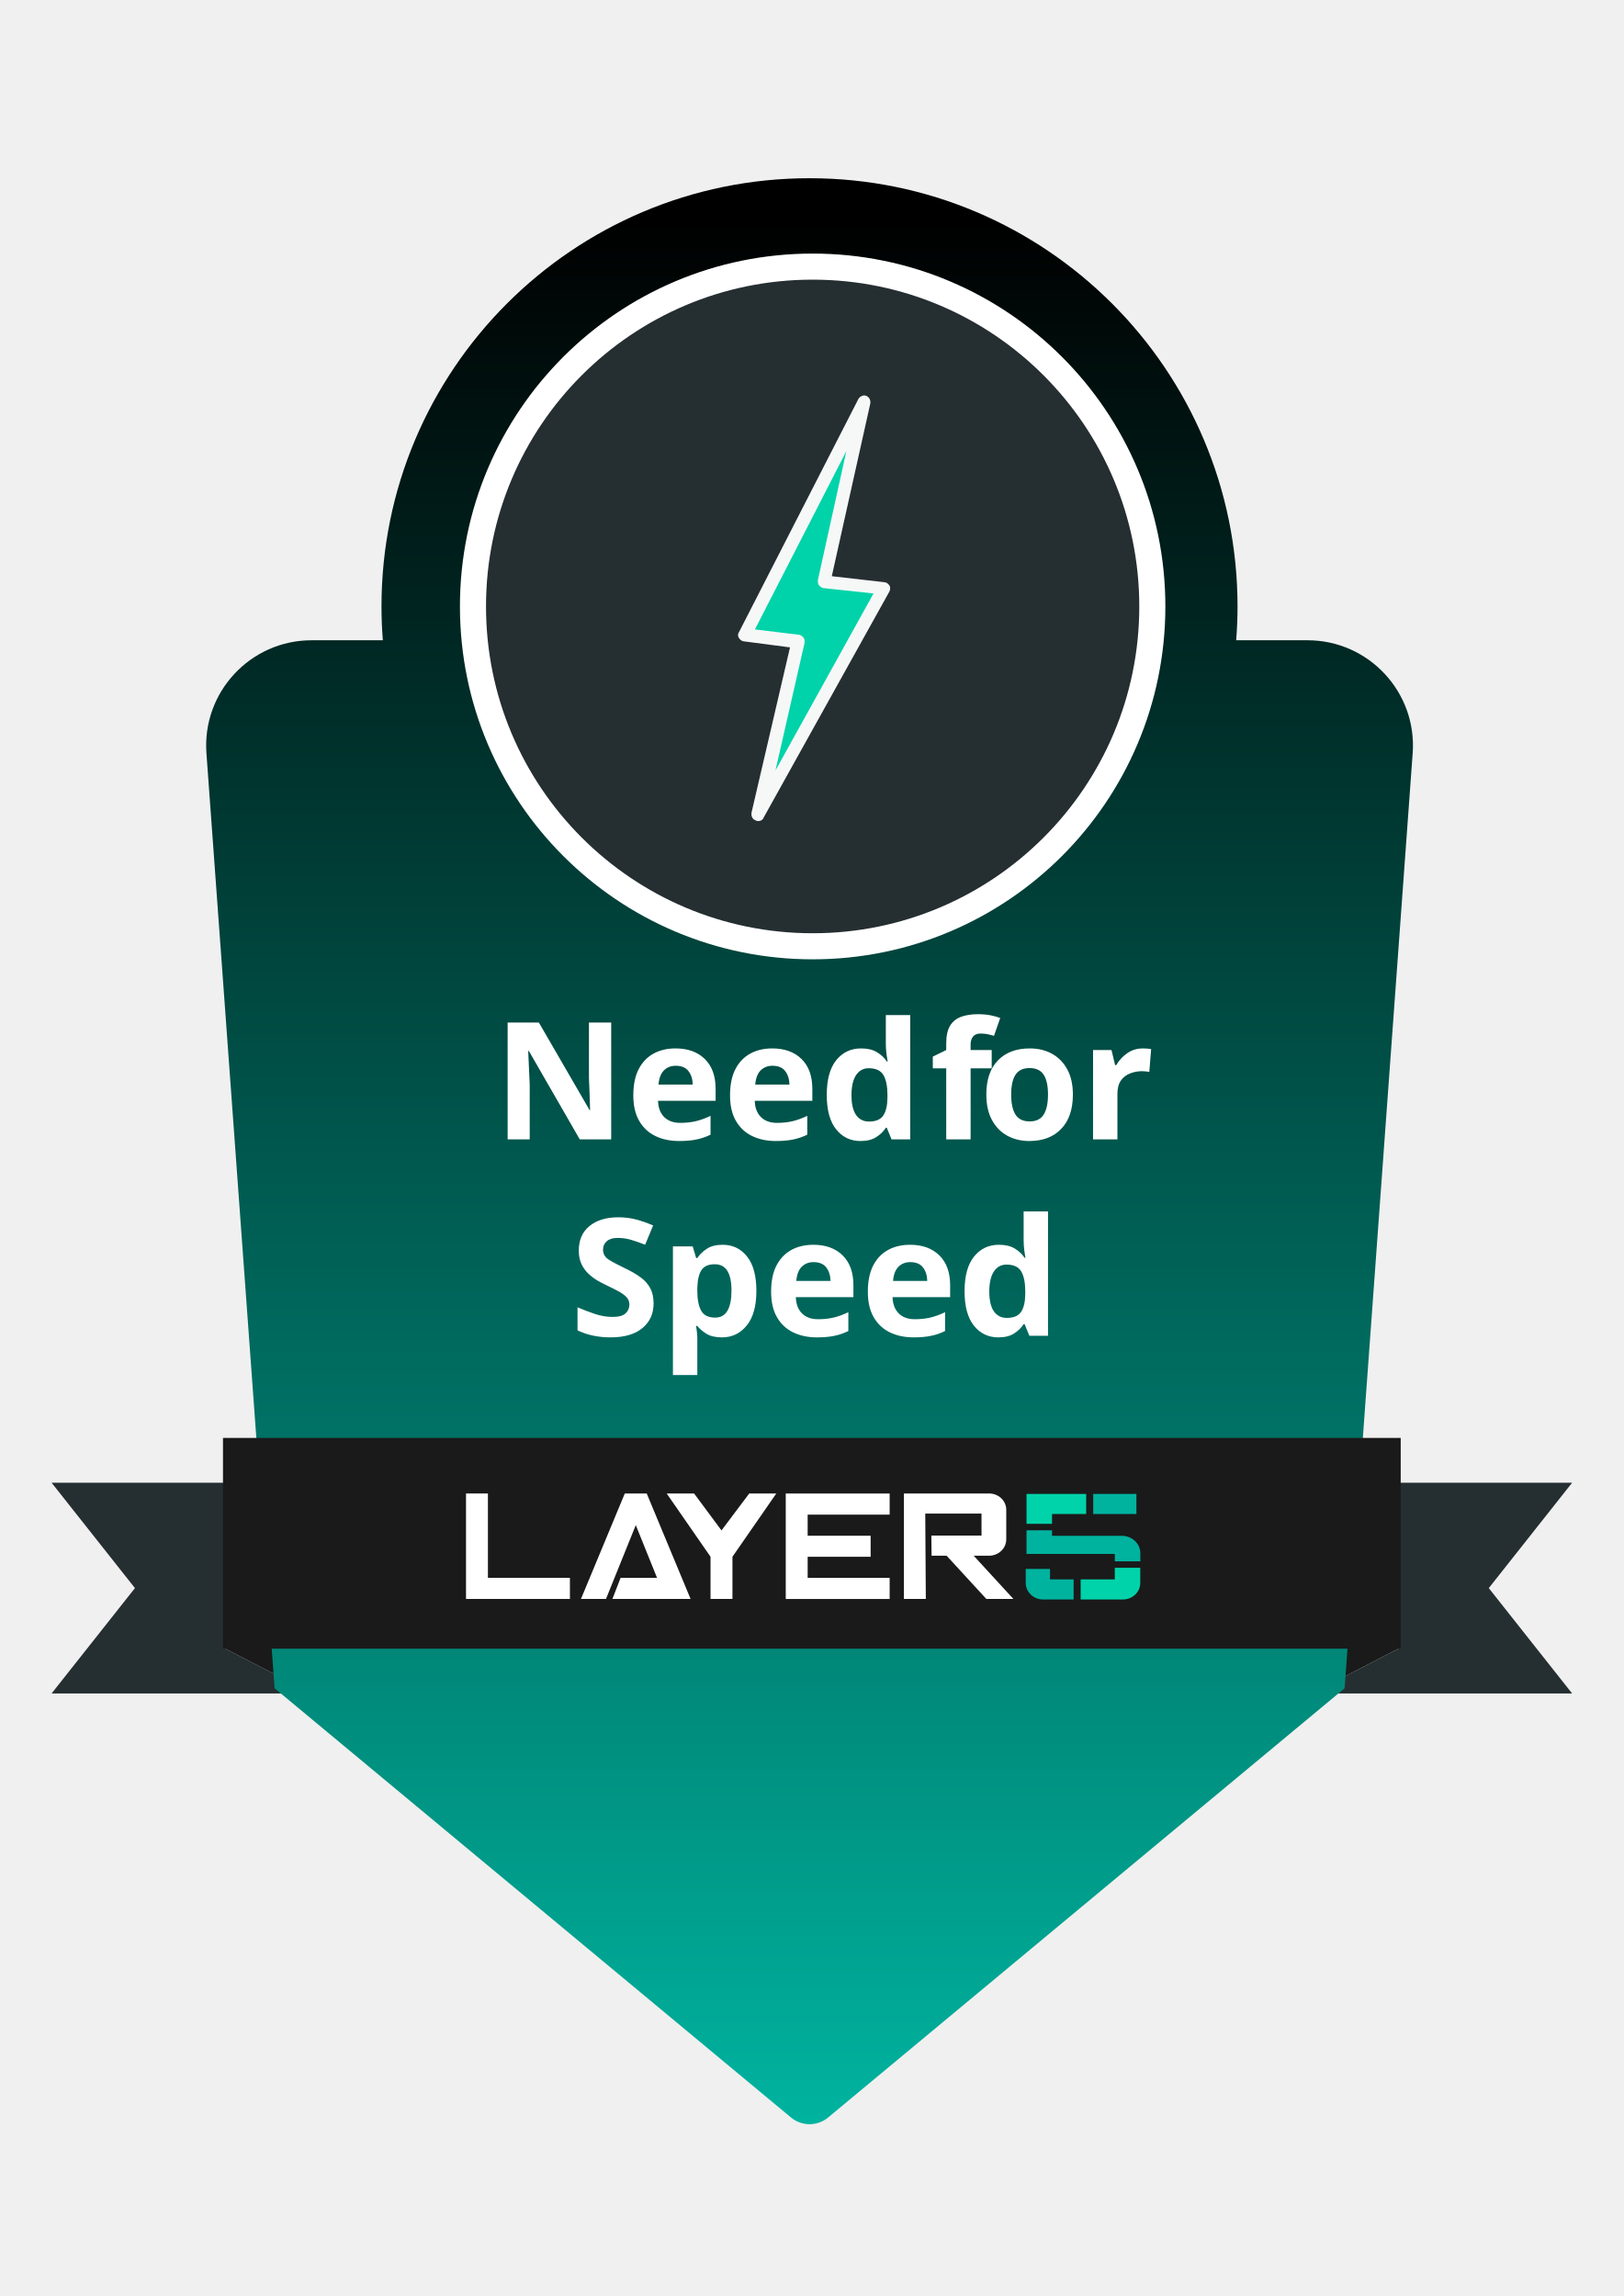
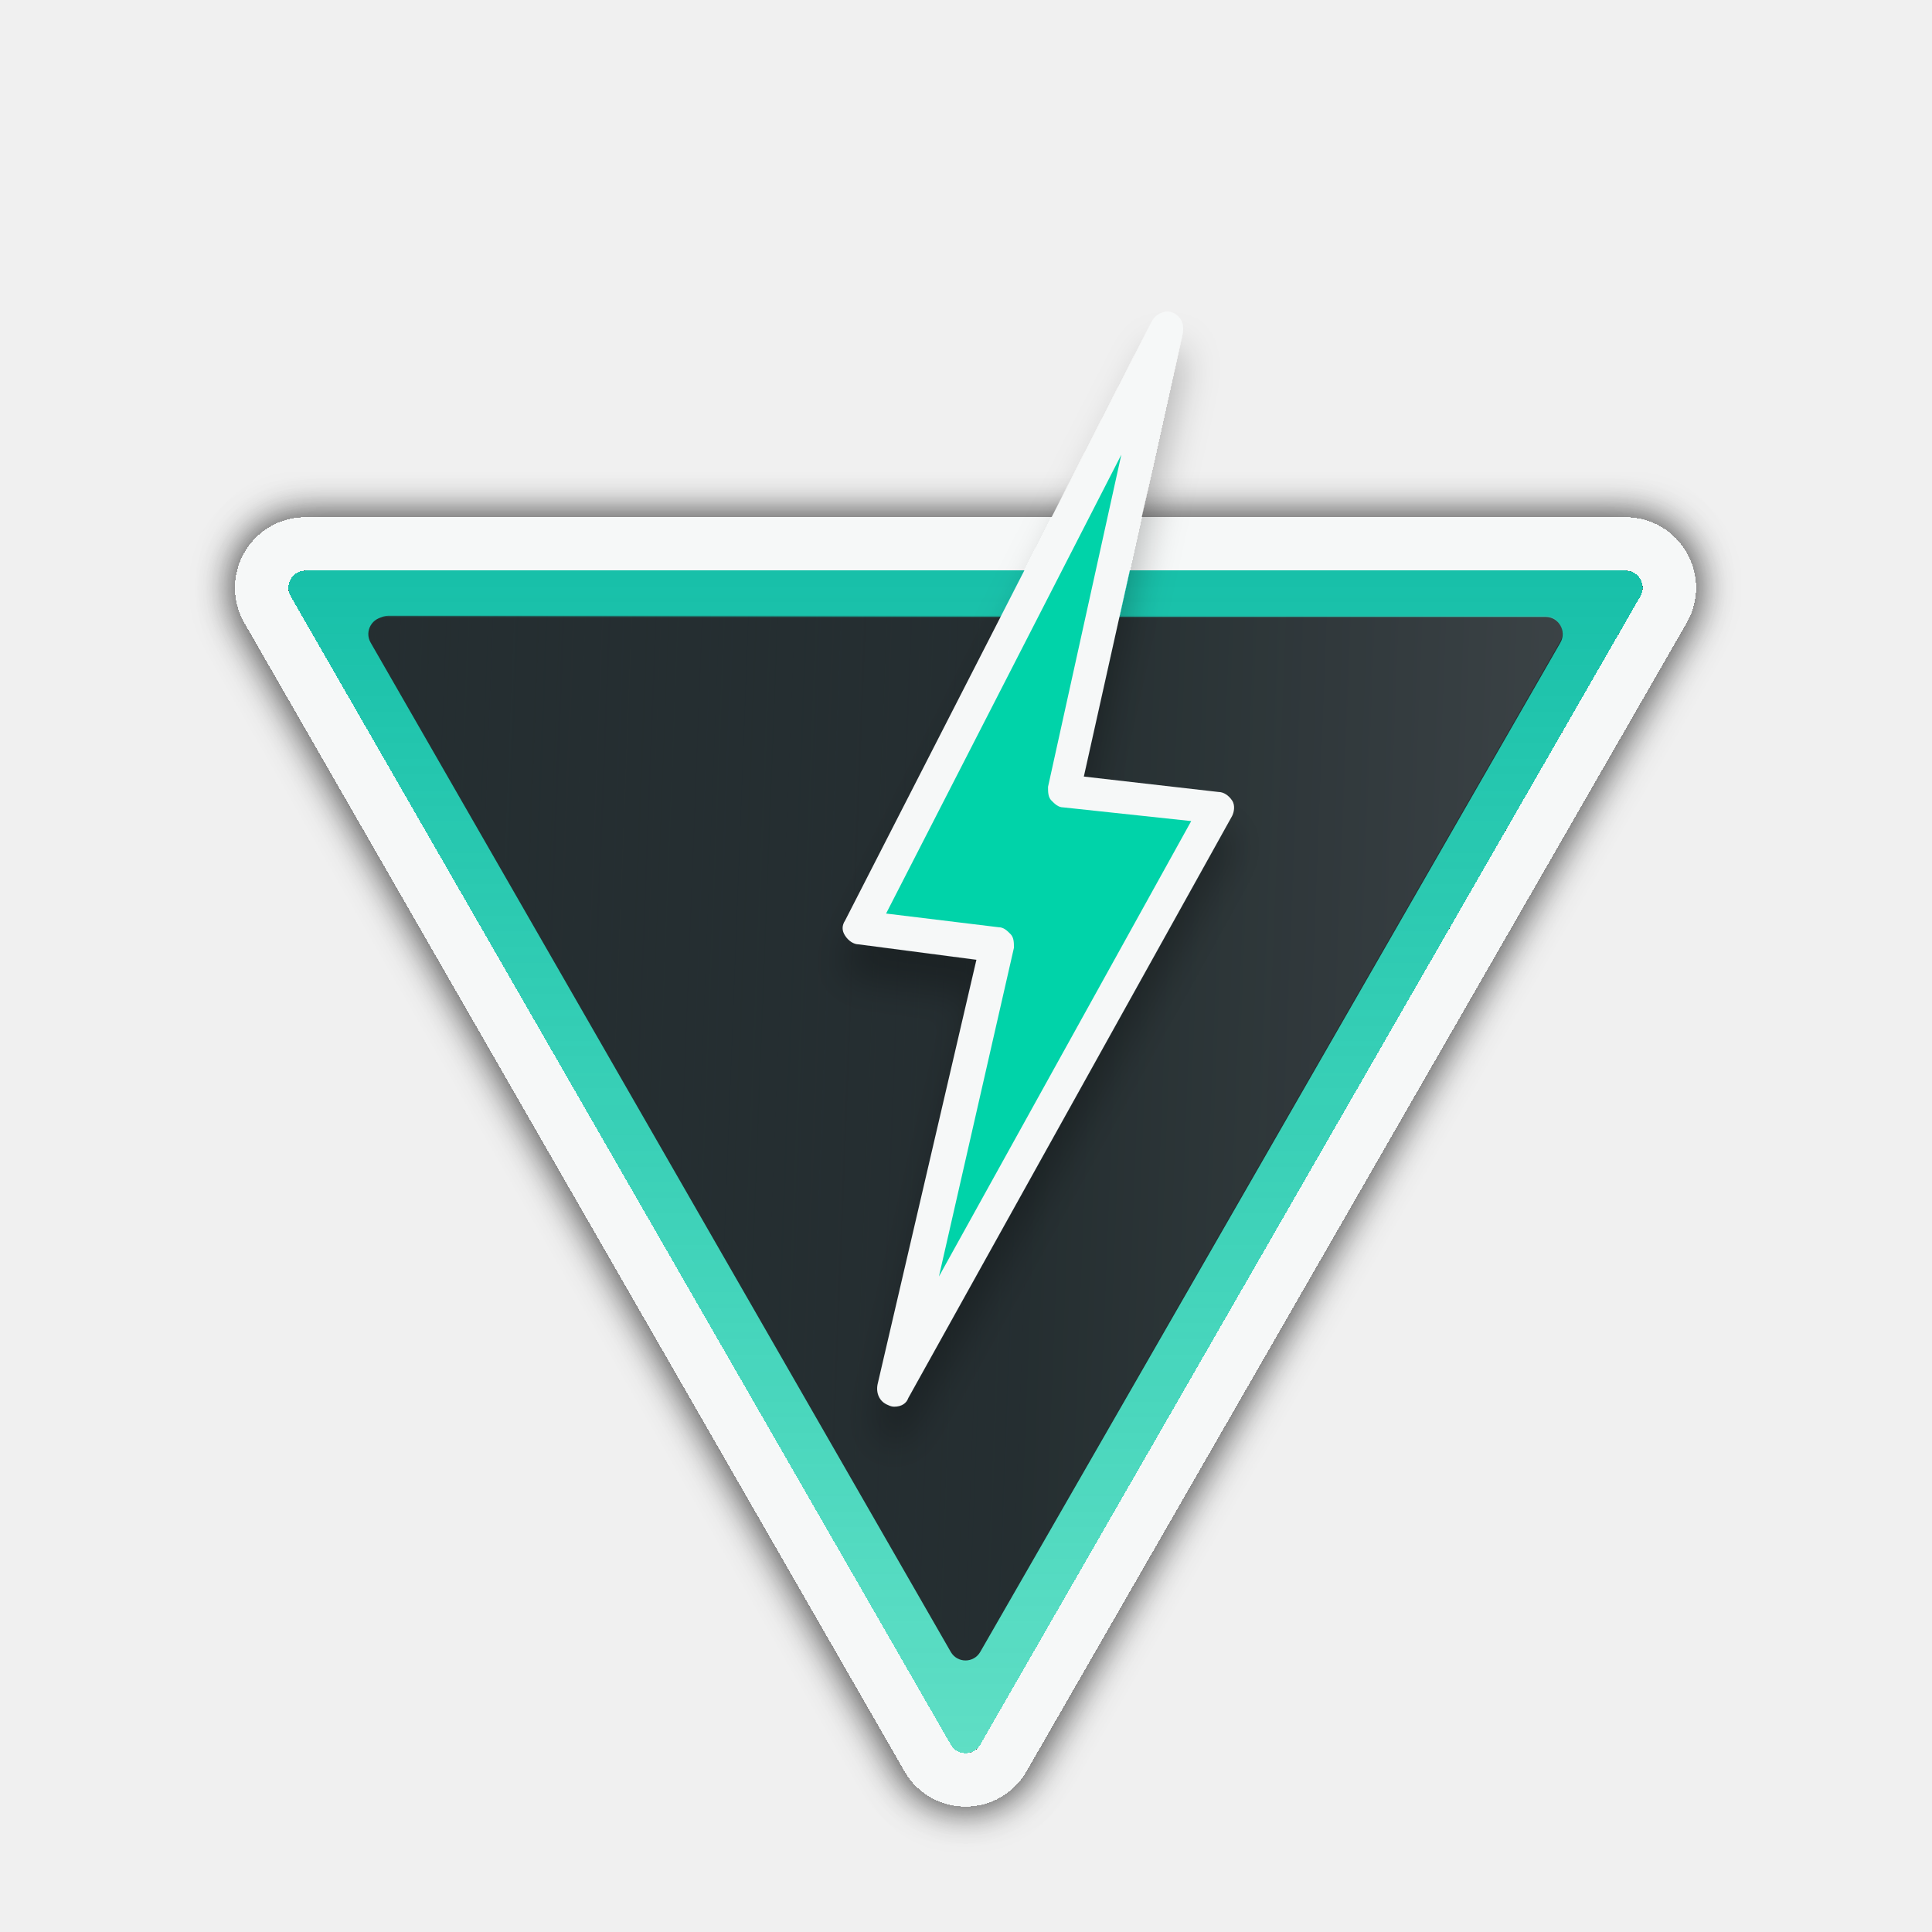
- <svg xmlns="http://www.w3.org/2000/svg" id="Layer_1" data-name="Layer 1" viewBox="0 0 595.28 841.89">
-   <defs>
-     <style>
-       .cls-1 {
-         fill: #00b39f;
-       }
- 
-       .cls-2, .cls-3 {
-         fill: #fff;
-       }
- 
-       .cls-4, .cls-5 {
-         fill: #252e31;
-       }
- 
-       .cls-6 {
-         fill: #00d3a9;
-       }
- 
-       .cls-7 {
-         fill: #f6f8f8;
-       }
- 
-       .cls-8 {
-         clip-path: url(#clippath);
-       }
- 
-       .cls-9 {
-         fill: #a20e30;
-       }
- 
-       .cls-10 {
-         fill: none;
-       }
- 
-       .cls-5 {
-         stroke: #fff;
-         stroke-width: 9.56px;
-       }
- 
-       .cls-11 {
-         fill: #1a1a1a;
-       }
- 
-       .cls-12 {
-         fill: url(#linear-gradient);
-       }
- 
-       .cls-3 {
-         font-family: QanelasSoft-SemiBold, 'Qanelas Soft';
-         font-size: 60px;
-         font-weight: 600;
-       }
- 
-       .cls-13 {
-         letter-spacing: -.01em;
-       }
-     </style>
-     <clipPath id="clippath">
-       <rect class="cls-10" x="18.91" y="65.35" width="557.47" height="713.56" />
-     </clipPath>
-     <linearGradient id="linear-gradient" x1="296.79" y1="778.09" x2="296.79" y2="81.28" gradientUnits="userSpaceOnUse">
-       <stop offset="0" stop-color="#00b39f" />
-       <stop offset="1" stop-color="#000" />
-     </linearGradient>
-   </defs>
-   <g id="Need_for_Speed" data-name="Need for Speed">
-     <g class="cls-8">
-       <g>
-         <path class="cls-11" d="m480.86,604.11v16.88l32.66-16.88h-32.66Z" />
-         <path class="cls-11" d="m114.42,621v-16.88h-32.66l32.66,16.88Z" />
-         <path class="cls-4" d="m576.37,543.68H18.91l30.56,38.64-30.56,38.64h95.51l-32.66-16.85h32.66v-19.02h366.44v19.02h32.66l-32.66,16.85h95.51l-30.56-38.64,30.56-38.64Z" />
-         <path class="cls-12" d="m517.9,276.32l-24.94,342.73-189.33,157.36c-3.92,3.31-9.75,3.31-13.67,0l-189.29-157.36-24.98-342.73c-1.69-22.43,16.06-41.55,38.57-41.55h26.1c-.33-4.09-.5-8.22-.5-12.4,0-86.74,70.28-157.02,156.92-157.02s156.92,70.29,156.92,157.02c0,4.18-.17,8.31-.5,12.4h26.14c22.51,0,40.26,19.13,38.57,41.55Z" />
-         <text class="cls-3" transform="translate(180.7 417.79)">
-           <tspan x="0" y="0">Need </tspan>
-           <tspan class="cls-13" x="160.08" y="0">f</tspan>
-           <tspan x="178.2" y="0">or</tspan>
-           <tspan x="28.26" y="72">Speed</tspan>
-         </text>
-         <path class="cls-5" d="m297.93,346.98c68.78,0,124.53-55.81,124.53-124.61s-55.75-124.61-124.53-124.61-124.53,55.79-124.53,124.61,55.75,124.61,124.53,124.61Z" />
-         <g>
-           <path class="cls-6" d="m324.13,215.65l-46.16,82.97,14.58-63.45-19.44-2.44,43.73-85.41-14.58,65.89,21.87,2.44Z" />
-           <path class="cls-7" d="m277.97,301.07c-.24,0-.49,0-.97-.25-1.22-.48-1.7-1.69-1.46-2.93l14.09-60.51-16.76-2.19c-.73,0-1.46-.49-1.94-1.22-.49-.73-.49-1.46,0-2.19l43.73-85.41c.49-.98,1.94-1.71,2.92-1.22,1.21.49,1.7,1.71,1.46,2.93l-14.09,63.2,19.19,2.19c.73,0,1.46.49,1.94,1.22.49.73.24,1.71,0,2.19l-46.16,82.98c-.24.73-.97,1.21-1.94,1.21Zm-1.22-70.28l16.04,1.95c.73,0,1.22.49,1.7.98.49.49.49,1.22.49,1.95l-10.69,46.86,35.96-64.92-18.22-1.95c-.73,0-1.21-.49-1.7-.97-.49-.49-.49-1.22-.49-1.95l10.45-47.34-33.53,65.4Z" />
-         </g>
-         <path class="cls-9" d="m114.42,585.09v18.99h366.44v-18.99H114.42Z" />
-         <path class="cls-11" d="m513.52,604.53H81.75v-77.28h431.77v77.28Z" />
-         <path class="cls-2" d="m178.89,547.63h-8.04v38.67h38.09v-7.74h-30.06v-30.93Z" />
-         <path class="cls-2" d="m229.06,547.63l-16.07,38.67h9.17l10.93-27.08,7.79,19.34h-13.36l-3,7.74h28.66l-16.08-38.67h-8.03Z" />
-         <path class="cls-2" d="m264.51,561.17l-10.04-13.54h-10.05l16.07,23.19v15.48h8.04v-15.48l16.07-23.19h-9.92l-10.17,13.54Z" />
-         <path class="cls-2" d="m288.07,553.72v32.59h38.09v-7.74h-30.06v-7.74h23.09v-7.71h-23.09v-7.74h30.06v-7.74h-38.09v6.08Z" />
-         <path class="cls-2" d="m339.22,554.99h20.62v8.06h-18.39l.08,7.39h5.51l14.57,15.86h9.92l-14.57-15.86h5.71c.82,0,1.63-.16,2.39-.48.76-.29,1.45-.73,2.03-1.31.58-.54,1.04-1.21,1.35-1.94.31-.73.47-1.5.47-2.29v-10.8c0-1.59-.66-3.12-1.83-4.24-1.17-1.11-2.76-1.75-4.42-1.75h-31.28v38.67h8.04l-.21-31.31Z" />
-         <path class="cls-1" d="m416.62,547.79h-15.83v7.36h15.83v-7.36Z" />
-         <path class="cls-1" d="m418.06,572.51v-3.03c0-3.5-3.06-6.34-6.86-6.34h-25.51v-2.01h-9.35v8.66h32.37v2.71h9.35Z" />
-         <path class="cls-6" d="m385.69,558.75v-3.6h12.52v-7.36h-21.87v10.96h9.35Z" />
-         <path class="cls-6" d="m408.71,574.87v4.27h-12.52v7.36h15.43c1.67,0,3.29-.61,4.49-1.72,1.2-1.12,1.9-2.64,1.93-4.27v-5.64h-9.33Z" />
-         <path class="cls-1" d="m384.95,575.28v3.85h8.66v7.36h-11.14c-1.67.03-3.29-.61-4.49-1.72-1.2-1.12-1.9-2.64-1.93-4.27v-5.22h8.9Z" />
-       </g>
+ <svg xmlns="http://www.w3.org/2000/svg" width="217" height="217" viewBox="0 0 217 217" fill="none">
+   <g clip-path="url(#clip0_17940_5076)">
+     <g filter="url(#filter0_dddd_17940_5076)">
+       <path d="M110.101 195.96C109.365 197.24 107.526 197.24 106.79 195.96L32.648 66.974C31.912 65.694 32.832 64.094 34.304 64.094H182.588C184.059 64.094 184.979 65.694 184.243 66.974L110.101 195.96Z" fill="url(#paint0_linear_17940_5076)" shape-rendering="crispEdges" />
+       <path d="M112.702 197.455L112.702 197.455L186.844 68.469L186.845 68.468C188.716 65.21 186.39 61.094 182.588 61.094H34.304C30.503 61.094 28.173 65.209 30.047 68.469L30.047 68.469L104.189 197.455L104.189 197.455C106.079 200.741 110.812 200.741 112.702 197.455Z" stroke="#F6F8F8" stroke-width="6" shape-rendering="crispEdges" />
+     </g>
+     <path d="M110.101 185.54C109.365 186.821 107.526 186.821 106.79 185.54L41.628 72.177C40.892 70.897 41.812 69.297 43.284 69.297H173.608C175.079 69.297 175.999 70.897 175.263 72.177L110.101 185.54Z" fill="#252E31" />
+     <path d="M173.578 69.164C175.05 69.164 175.97 70.764 175.234 72.045L110.251 185.096C109.515 186.376 107.676 186.376 106.94 185.096L41.957 72.045C41.221 70.764 42.141 69.164 43.613 69.164H173.578Z" fill="url(#paint1_linear_17940_5076)" />
+     <g filter="url(#filter1_d_17940_5076)">
+       <path d="M136.859 90.675L100.481 156.061L111.969 106.06L96.652 104.137L131.116 36.828L119.628 88.752L136.859 90.675Z" fill="#00D3A9" />
+       <path d="M100.481 157.993C100.29 157.993 100.098 157.993 99.716 157.801C98.758 157.416 98.376 156.455 98.567 155.494L109.672 107.8L96.461 106.07C95.886 106.07 95.312 105.685 94.929 105.108C94.546 104.531 94.546 103.954 94.929 103.377L129.392 36.068C129.776 35.299 130.925 34.722 131.69 35.107C132.647 35.492 133.031 36.453 132.838 37.414L121.734 87.223L136.859 88.954C137.434 88.954 138.008 89.338 138.391 89.915C138.774 90.492 138.583 91.262 138.391 91.646L102.013 157.032C101.822 157.609 101.247 157.993 100.481 157.993ZM99.524 102.608L112.16 104.146C112.735 104.146 113.118 104.531 113.501 104.916C113.884 105.301 113.884 105.878 113.884 106.454L105.459 143.378L133.796 92.223L119.436 90.685C118.861 90.685 118.479 90.3 118.096 89.915C117.713 89.531 117.713 88.954 117.713 88.377L125.946 51.069L99.524 102.608Z" fill="#F6F8F8" />
    </g>
  </g>
+   <defs>
+     <filter id="filter0_dddd_17940_5076" x="21.384" y="53.094" width="174.124" height="154.828" filterUnits="userSpaceOnUse" color-interpolation-filters="sRGB">
+       <feFlood flood-opacity="0" result="BackgroundImageFix" />
+       <feColorMatrix in="SourceAlpha" type="matrix" values="0 0 0 0 0 0 0 0 0 0 0 0 0 0 0 0 0 0 127 0" result="hardAlpha" />
+       <feOffset dx="-1" />
+       <feGaussianBlur stdDeviation="2" />
+       <feComposite in2="hardAlpha" operator="out" />
+       <feColorMatrix type="matrix" values="0 0 0 0 0 0 0 0 0 0 0 0 0 0 0 0 0 0 0.25 0" />
+       <feBlend mode="normal" in2="BackgroundImageFix" result="effect1_dropShadow_17940_5076" />
+       <feColorMatrix in="SourceAlpha" type="matrix" values="0 0 0 0 0 0 0 0 0 0 0 0 0 0 0 0 0 0 127 0" result="hardAlpha" />
+       <feOffset dx="1" />
+       <feGaussianBlur stdDeviation="2" />
+       <feComposite in2="hardAlpha" operator="out" />
+       <feColorMatrix type="matrix" values="0 0 0 0 0 0 0 0 0 0 0 0 0 0 0 0 0 0 0.25 0" />
+       <feBlend mode="normal" in2="effect1_dropShadow_17940_5076" result="effect2_dropShadow_17940_5076" />
+       <feColorMatrix in="SourceAlpha" type="matrix" values="0 0 0 0 0 0 0 0 0 0 0 0 0 0 0 0 0 0 127 0" result="hardAlpha" />
+       <feOffset dy="-1" />
+       <feGaussianBlur stdDeviation="2" />
+       <feComposite in2="hardAlpha" operator="out" />
+       <feColorMatrix type="matrix" values="0 0 0 0 0 0 0 0 0 0 0 0 0 0 0 0 0 0 0.25 0" />
+       <feBlend mode="normal" in2="effect2_dropShadow_17940_5076" result="effect3_dropShadow_17940_5076" />
+       <feColorMatrix in="SourceAlpha" type="matrix" values="0 0 0 0 0 0 0 0 0 0 0 0 0 0 0 0 0 0 127 0" result="hardAlpha" />
+       <feOffset dy="1" />
+       <feGaussianBlur stdDeviation="2" />
+       <feComposite in2="hardAlpha" operator="out" />
+       <feColorMatrix type="matrix" values="0 0 0 0 0 0 0 0 0 0 0 0 0 0 0 0 0 0 0.25 0" />
+       <feBlend mode="normal" in2="effect3_dropShadow_17940_5076" result="effect4_dropShadow_17940_5076" />
+       <feBlend mode="normal" in="SourceGraphic" in2="effect4_dropShadow_17940_5076" result="shape" />
+     </filter>
+     <filter id="filter1_d_17940_5076" x="90.642" y="34.984" width="51.971" height="131.008" filterUnits="userSpaceOnUse" color-interpolation-filters="sRGB">
+       <feFlood flood-opacity="0" result="BackgroundImageFix" />
+       <feColorMatrix in="SourceAlpha" type="matrix" values="0 0 0 0 0 0 0 0 0 0 0 0 0 0 0 0 0 0 127 0" result="hardAlpha" />
+       <feOffset dy="4" />
+       <feGaussianBlur stdDeviation="2" />
+       <feComposite in2="hardAlpha" operator="out" />
+       <feColorMatrix type="matrix" values="0 0 0 0 0 0 0 0 0 0 0 0 0 0 0 0 0 0 0.25 0" />
+       <feBlend mode="normal" in2="BackgroundImageFix" result="effect1_dropShadow_17940_5076" />
+       <feBlend mode="normal" in="SourceGraphic" in2="effect1_dropShadow_17940_5076" result="shape" />
+     </filter>
+     <linearGradient id="paint0_linear_17940_5076" x1="108.445" y1="198.84" x2="108.445" y2="19.178" gradientUnits="userSpaceOnUse">
+       <stop stop-color="#00D3A9" stop-opacity="0.6" />
+       <stop offset="1" stop-color="#00B39F" />
+     </linearGradient>
+     <linearGradient id="paint1_linear_17940_5076" x1="211.912" y1="113.869" x2="16.071" y2="106.29" gradientUnits="userSpaceOnUse">
+       <stop stop-color="white" stop-opacity="0.17" />
+       <stop offset="0.486" stop-color="#252E31" stop-opacity="0.16" />
+       <stop offset="1" stop-color="#252E31" />
+     </linearGradient>
+     <clipPath id="clip0_17940_5076">
+       <rect width="217" height="217" fill="white" />
+     </clipPath>
+   </defs>
</svg>
